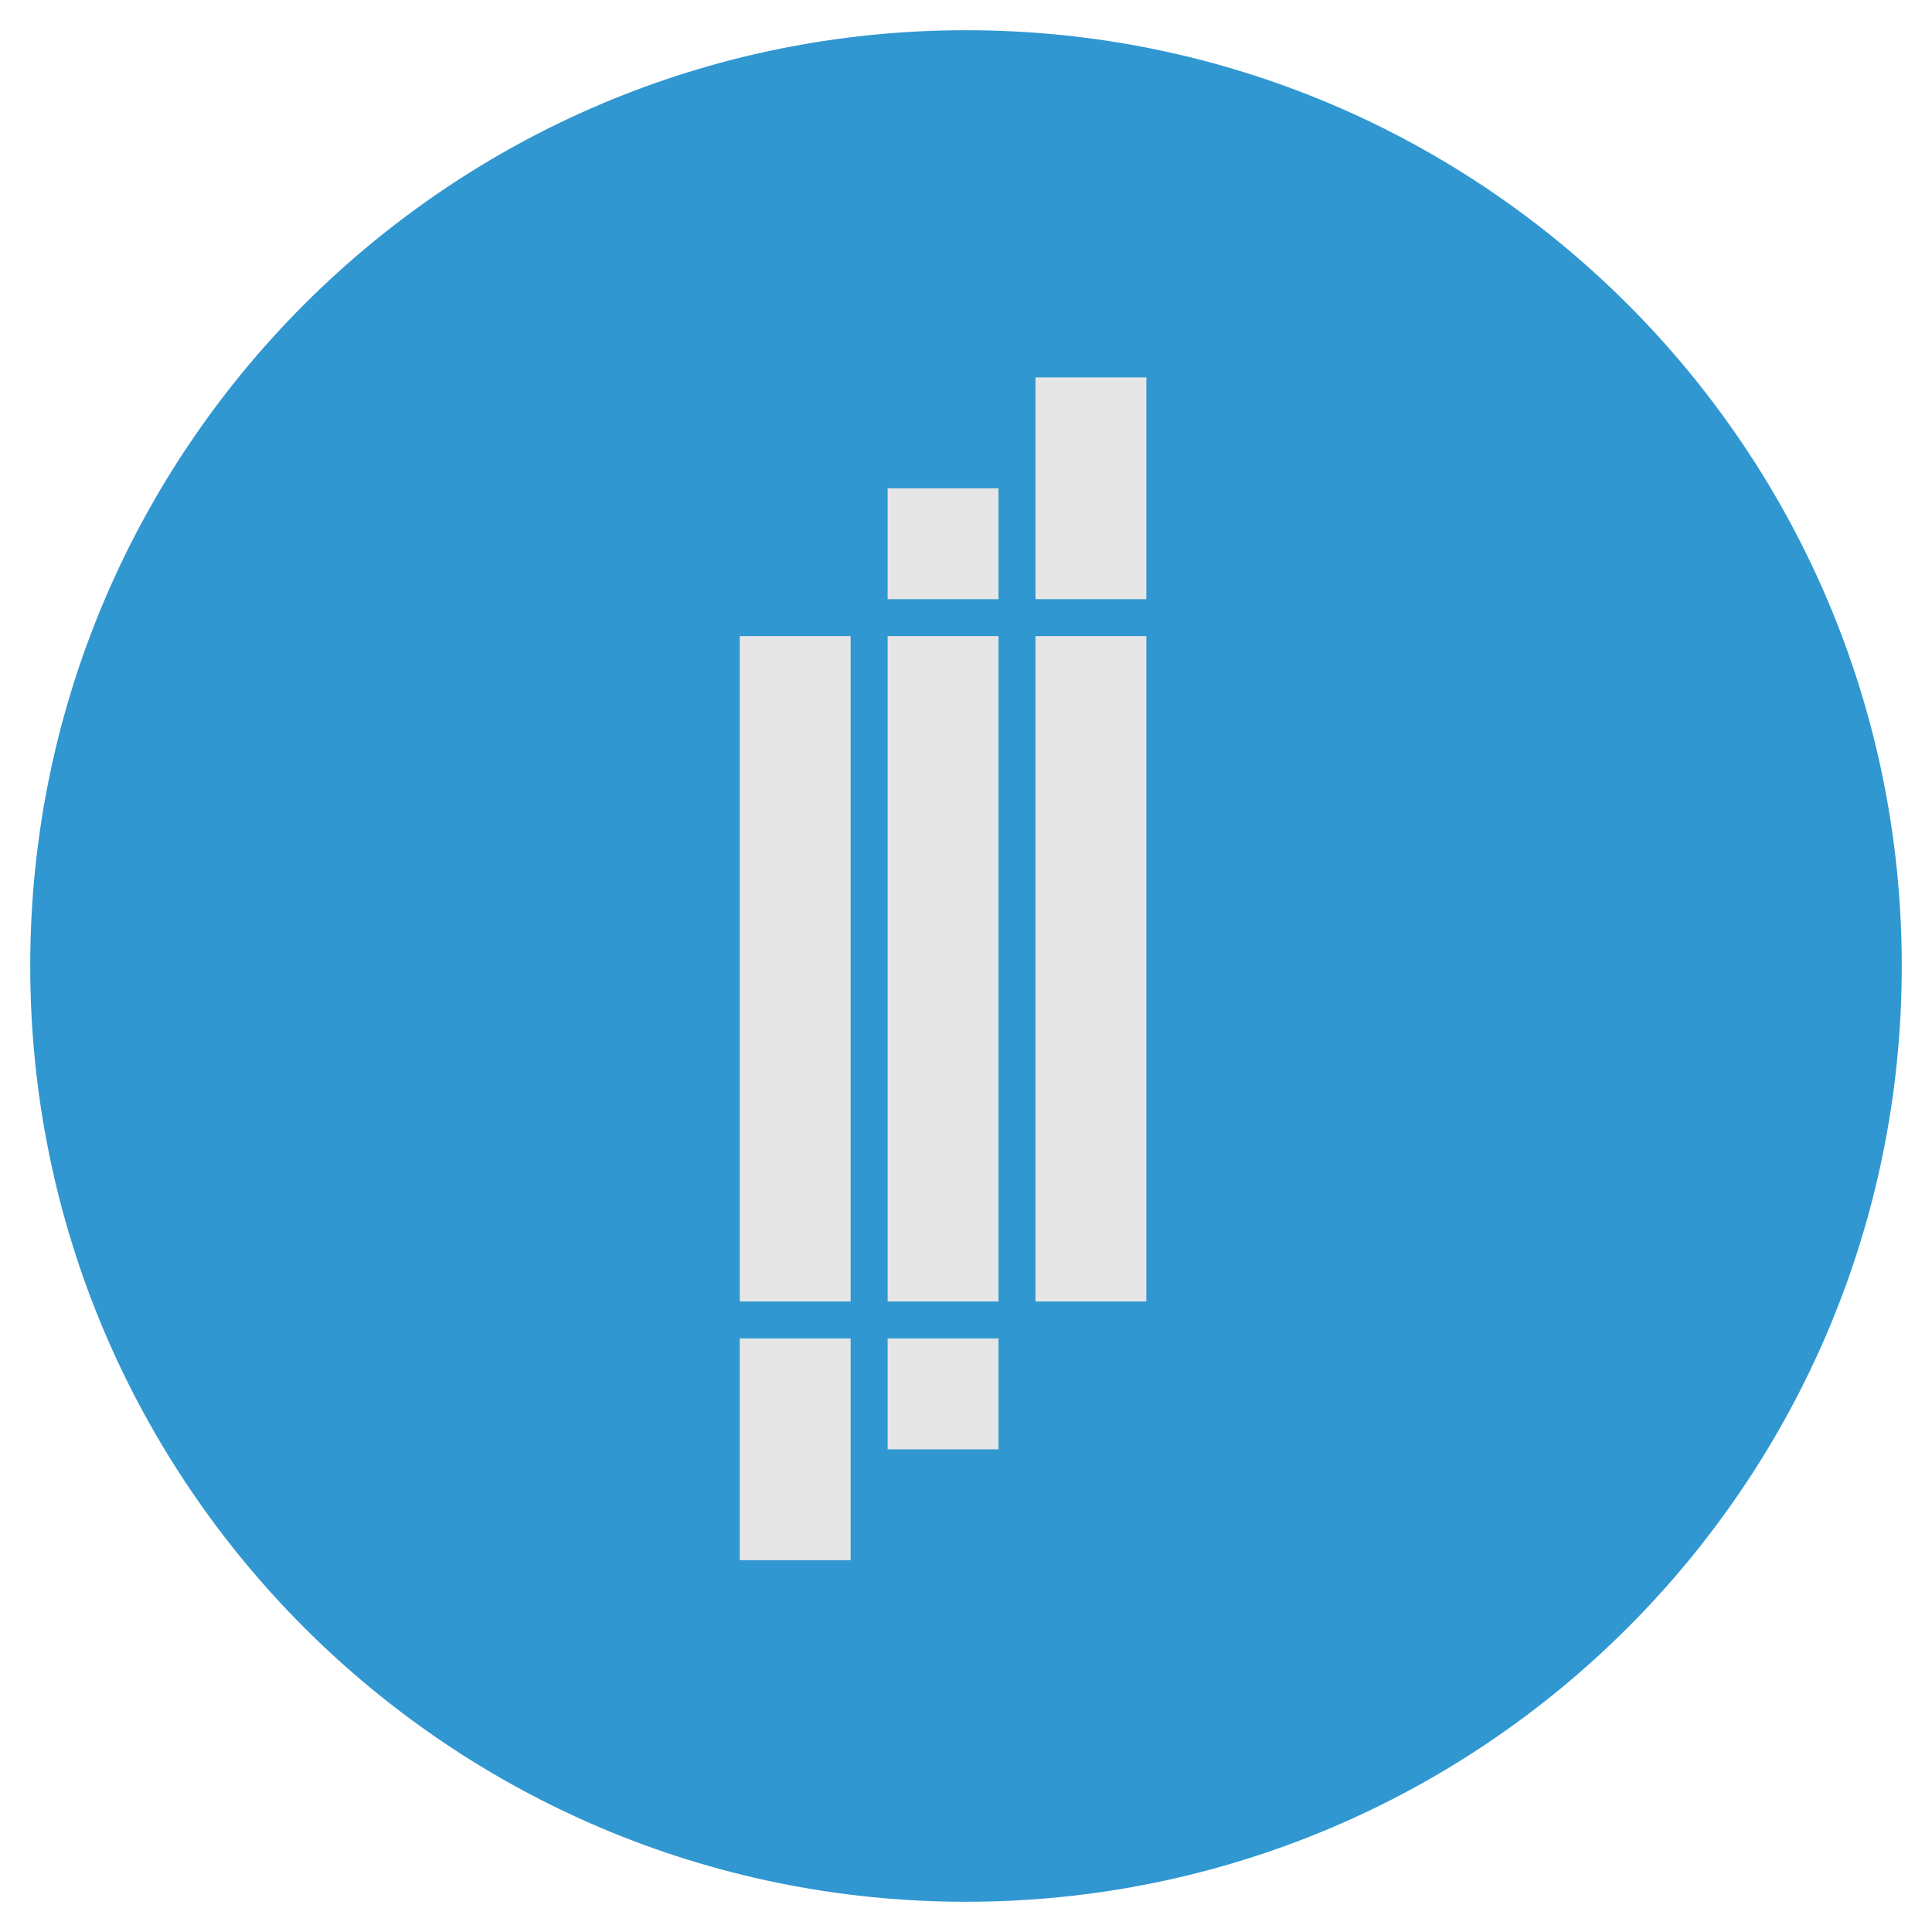
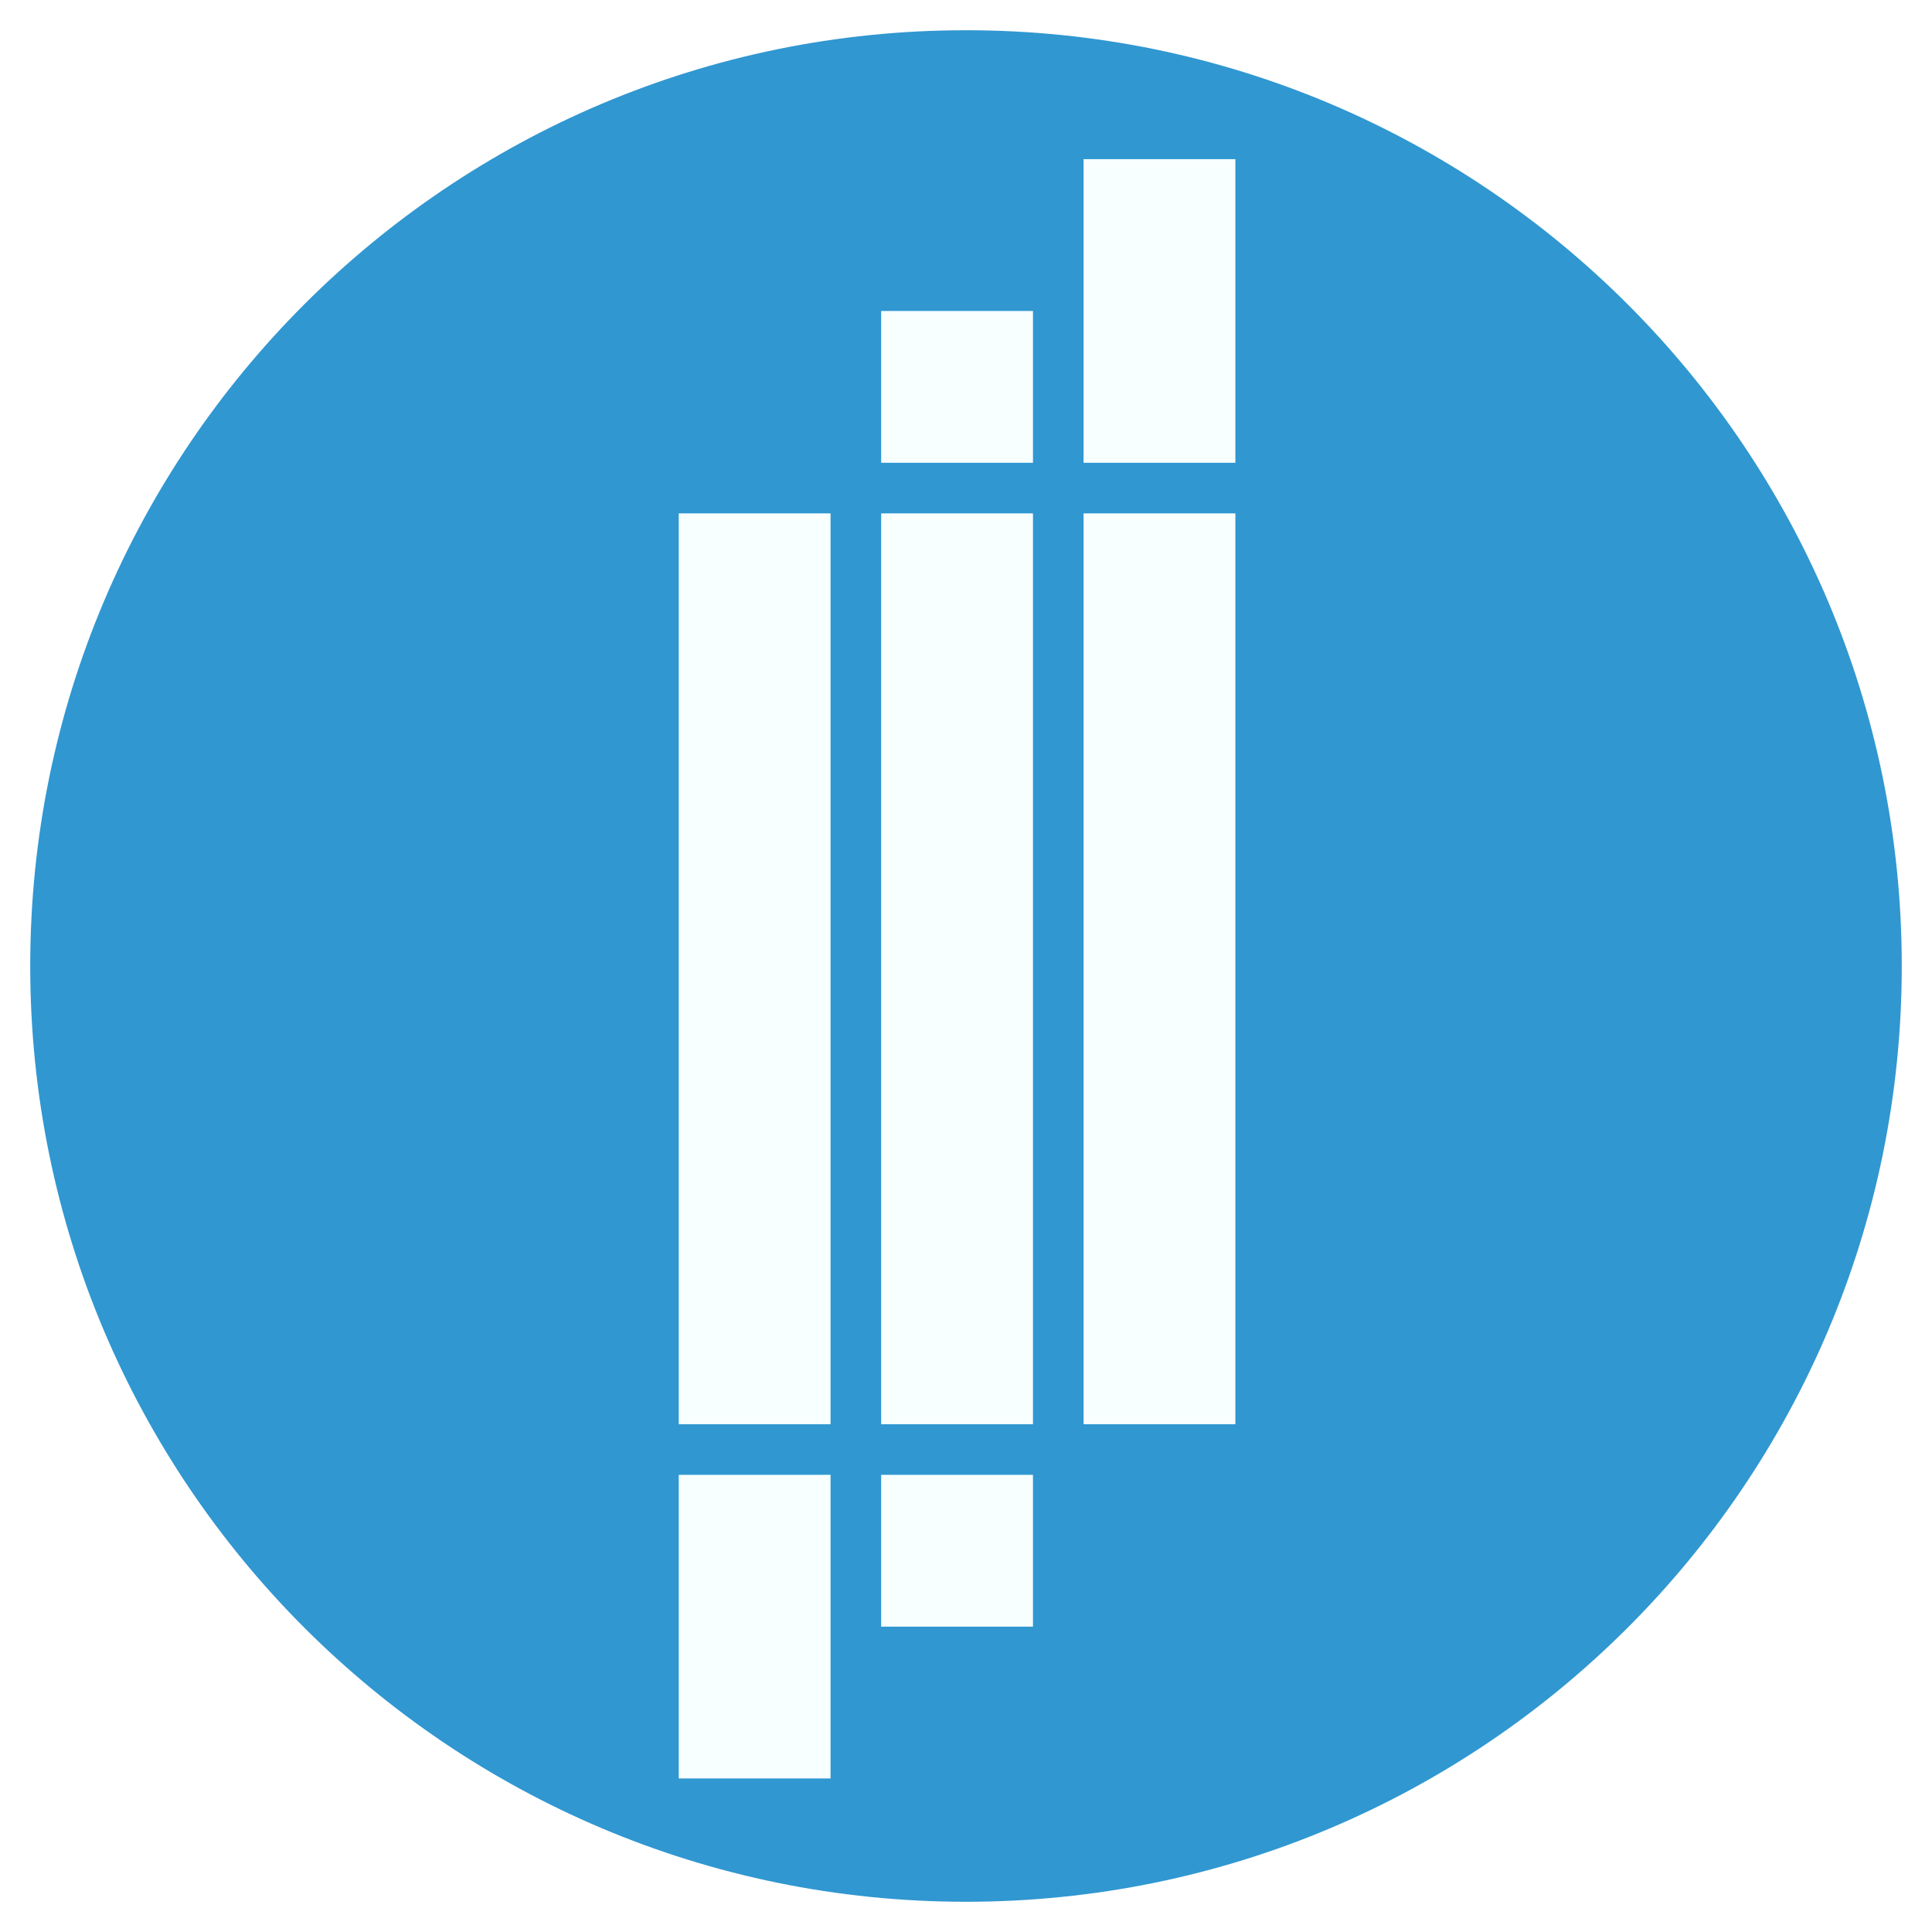
<svg xmlns="http://www.w3.org/2000/svg" width="553.175mm" height="553.175mm" viewBox="0 0 553.175 553.175" version="1.1" id="svg8">
  <defs id="defs2" />
  <g id="layer1" transform="translate(476.3949,361.3906)">
    <circle style="opacity:1;fill:#3097d1;fill-opacity:1;fill-rule:nonzero;stroke:#3468f3;stroke-width:17.311;stroke-linecap:butt;stroke-linejoin:round;stroke-miterlimit:4;stroke-dasharray:none;stroke-dashoffset:0;stroke-opacity:0;paint-order:stroke markers fill" id="path823" cx="-927.081" cy="-87.78" r="267.932" />
-     <g id="g4639">
+     <g id="g847">
      <circle r="267.932" cy="-84.803" cx="-199.808" id="path823-4" style="opacity:1;fill:#3097d1;fill-opacity:1;fill-rule:nonzero;stroke:#3468f3;stroke-width:17.311;stroke-linecap:butt;stroke-linejoin:round;stroke-miterlimit:4;stroke-dasharray:none;stroke-dashoffset:0;stroke-opacity:0;paint-order:stroke markers fill" />
-       <g id="g4627">
-         <rect style="opacity:1;fill:#e6e6e6;fill-opacity:1;fill-rule:nonzero;stroke:#3468f3;stroke-width:8.889;stroke-linecap:butt;stroke-linejoin:round;stroke-miterlimit:4;stroke-dasharray:none;stroke-dashoffset:0;stroke-opacity:0;paint-order:stroke markers fill" id="rect4541" width="31.75" height="190.5" x="-264.583" y="-179.25" />
-         <rect style="opacity:1;fill:#e6e6e6;fill-opacity:1;fill-rule:nonzero;stroke:#3468f3;stroke-width:8.889;stroke-linecap:butt;stroke-linejoin:round;stroke-miterlimit:4;stroke-dasharray:none;stroke-dashoffset:0;stroke-opacity:0;paint-order:stroke markers fill" id="rect4541-1" width="31.75" height="190.5" x="-222.25" y="-179.25" />
-         <rect style="opacity:1;fill:#e6e6e6;fill-opacity:1;fill-rule:nonzero;stroke:#3468f3;stroke-width:8.889;stroke-linecap:butt;stroke-linejoin:round;stroke-miterlimit:4;stroke-dasharray:none;stroke-dashoffset:0;stroke-opacity:0;paint-order:stroke markers fill" id="rect4541-10" width="31.75" height="190.5" x="-179.917" y="-179.25" />
-         <rect style="opacity:1;fill:#e6e6e6;fill-opacity:1;fill-rule:nonzero;stroke:#3468f3;stroke-width:8.889;stroke-linecap:butt;stroke-linejoin:round;stroke-miterlimit:4;stroke-dasharray:none;stroke-dashoffset:0;stroke-opacity:0;paint-order:stroke markers fill" id="rect4564" width="3.0801552e-011" height="84.667" x="-179.917" y="-136.917" />
-         <rect style="opacity:1;fill:#e6e6e6;fill-opacity:1;fill-rule:nonzero;stroke:#3468f3;stroke-width:12.571;stroke-linecap:butt;stroke-linejoin:round;stroke-miterlimit:4;stroke-dasharray:none;stroke-dashoffset:0;stroke-opacity:0;paint-order:stroke markers fill" id="rect4570" width="31.75" height="63.5" x="-264.583" y="21.833" />
-         <rect style="opacity:1;fill:#e6e6e6;fill-opacity:1;fill-rule:nonzero;stroke:#3468f3;stroke-width:8.889;stroke-linecap:butt;stroke-linejoin:round;stroke-miterlimit:4;stroke-dasharray:none;stroke-dashoffset:0;stroke-opacity:0;paint-order:stroke markers fill" id="rect4572" width="31.75" height="31.75" x="-222.25" y="21.833" />
-         <rect style="opacity:1;fill:#e6e6e6;fill-opacity:1;fill-rule:nonzero;stroke:#3468f3;stroke-width:8.889;stroke-linecap:butt;stroke-linejoin:round;stroke-miterlimit:4;stroke-dasharray:none;stroke-dashoffset:0;stroke-opacity:0;paint-order:stroke markers fill" id="rect4572-5" width="31.75" height="31.75" x="-222.25" y="-221.583" />
-         <rect style="opacity:1;fill:#e6e6e6;fill-opacity:1;fill-rule:nonzero;stroke:#3468f3;stroke-width:12.571;stroke-linecap:butt;stroke-linejoin:round;stroke-miterlimit:4;stroke-dasharray:none;stroke-dashoffset:0;stroke-opacity:0;paint-order:stroke markers fill" id="rect4570-1" width="31.75" height="63.5" x="-179.917" y="-253.333" />
-       </g>
    </g>
+     <rect style="opacity:1;fill:#f7ffff;fill-opacity:1;fill-rule:nonzero;stroke:#3468f3;stroke-width:12.169;stroke-linecap:butt;stroke-linejoin:round;stroke-miterlimit:4;stroke-dasharray:none;stroke-dashoffset:0;stroke-opacity:0;paint-order:stroke markers fill" id="rect4541" width="43.466" height="260.796" x="-282.054" y="-214.398" />
+     <rect style="opacity:1;fill:#f7ffff;fill-opacity:1;fill-rule:nonzero;stroke:#3468f3;stroke-width:12.169;stroke-linecap:butt;stroke-linejoin:round;stroke-miterlimit:4;stroke-dasharray:none;stroke-dashoffset:0;stroke-opacity:0;paint-order:stroke markers fill" id="rect4541-1" width="43.466" height="260.796" x="-224.099" y="-214.398" />
+     <rect style="opacity:1;fill:#f7ffff;fill-opacity:1;fill-rule:nonzero;stroke:#3468f3;stroke-width:12.169;stroke-linecap:butt;stroke-linejoin:round;stroke-miterlimit:4;stroke-dasharray:none;stroke-dashoffset:0;stroke-opacity:0;paint-order:stroke markers fill" id="rect4541-10" width="43.466" height="260.796" x="-166.145" y="-214.398" />
+     <rect style="opacity:1;fill:#f7ffff;fill-opacity:1;fill-rule:nonzero;stroke:#3468f3;stroke-width:12.169;stroke-linecap:butt;stroke-linejoin:round;stroke-miterlimit:4;stroke-dasharray:none;stroke-dashoffset:0;stroke-opacity:0;paint-order:stroke markers fill" id="rect4564" width="4.2167492e-011" height="115.909" x="-166.145" y="-156.443" />
+     <rect style="opacity:1;fill:#f7ffff;fill-opacity:1;fill-rule:nonzero;stroke:#3468f3;stroke-width:17.21;stroke-linecap:butt;stroke-linejoin:round;stroke-miterlimit:4;stroke-dasharray:none;stroke-dashoffset:0;stroke-opacity:0;paint-order:stroke markers fill" id="rect4570" width="43.466" height="86.932" x="-282.054" y="60.886" />
+     <rect style="opacity:1;fill:#f7ffff;fill-opacity:1;fill-rule:nonzero;stroke:#3468f3;stroke-width:12.169;stroke-linecap:butt;stroke-linejoin:round;stroke-miterlimit:4;stroke-dasharray:none;stroke-dashoffset:0;stroke-opacity:0;paint-order:stroke markers fill" id="rect4572" width="43.466" height="43.466" x="-224.099" y="60.886" />
+     <rect style="opacity:1;fill:#f7ffff;fill-opacity:1;fill-rule:nonzero;stroke:#3468f3;stroke-width:12.169;stroke-linecap:butt;stroke-linejoin:round;stroke-miterlimit:4;stroke-dasharray:none;stroke-dashoffset:0;stroke-opacity:0;paint-order:stroke markers fill" id="rect4572-5" width="43.466" height="43.466" x="-224.099" y="-272.352" />
+     <rect style="opacity:1;fill:#f7ffff;fill-opacity:1;fill-rule:nonzero;stroke:#3468f3;stroke-width:17.21;stroke-linecap:butt;stroke-linejoin:round;stroke-miterlimit:4;stroke-dasharray:none;stroke-dashoffset:0;stroke-opacity:0;paint-order:stroke markers fill" id="rect4570-1" width="43.466" height="86.932" x="-166.145" y="-315.818" />
  </g>
</svg>
